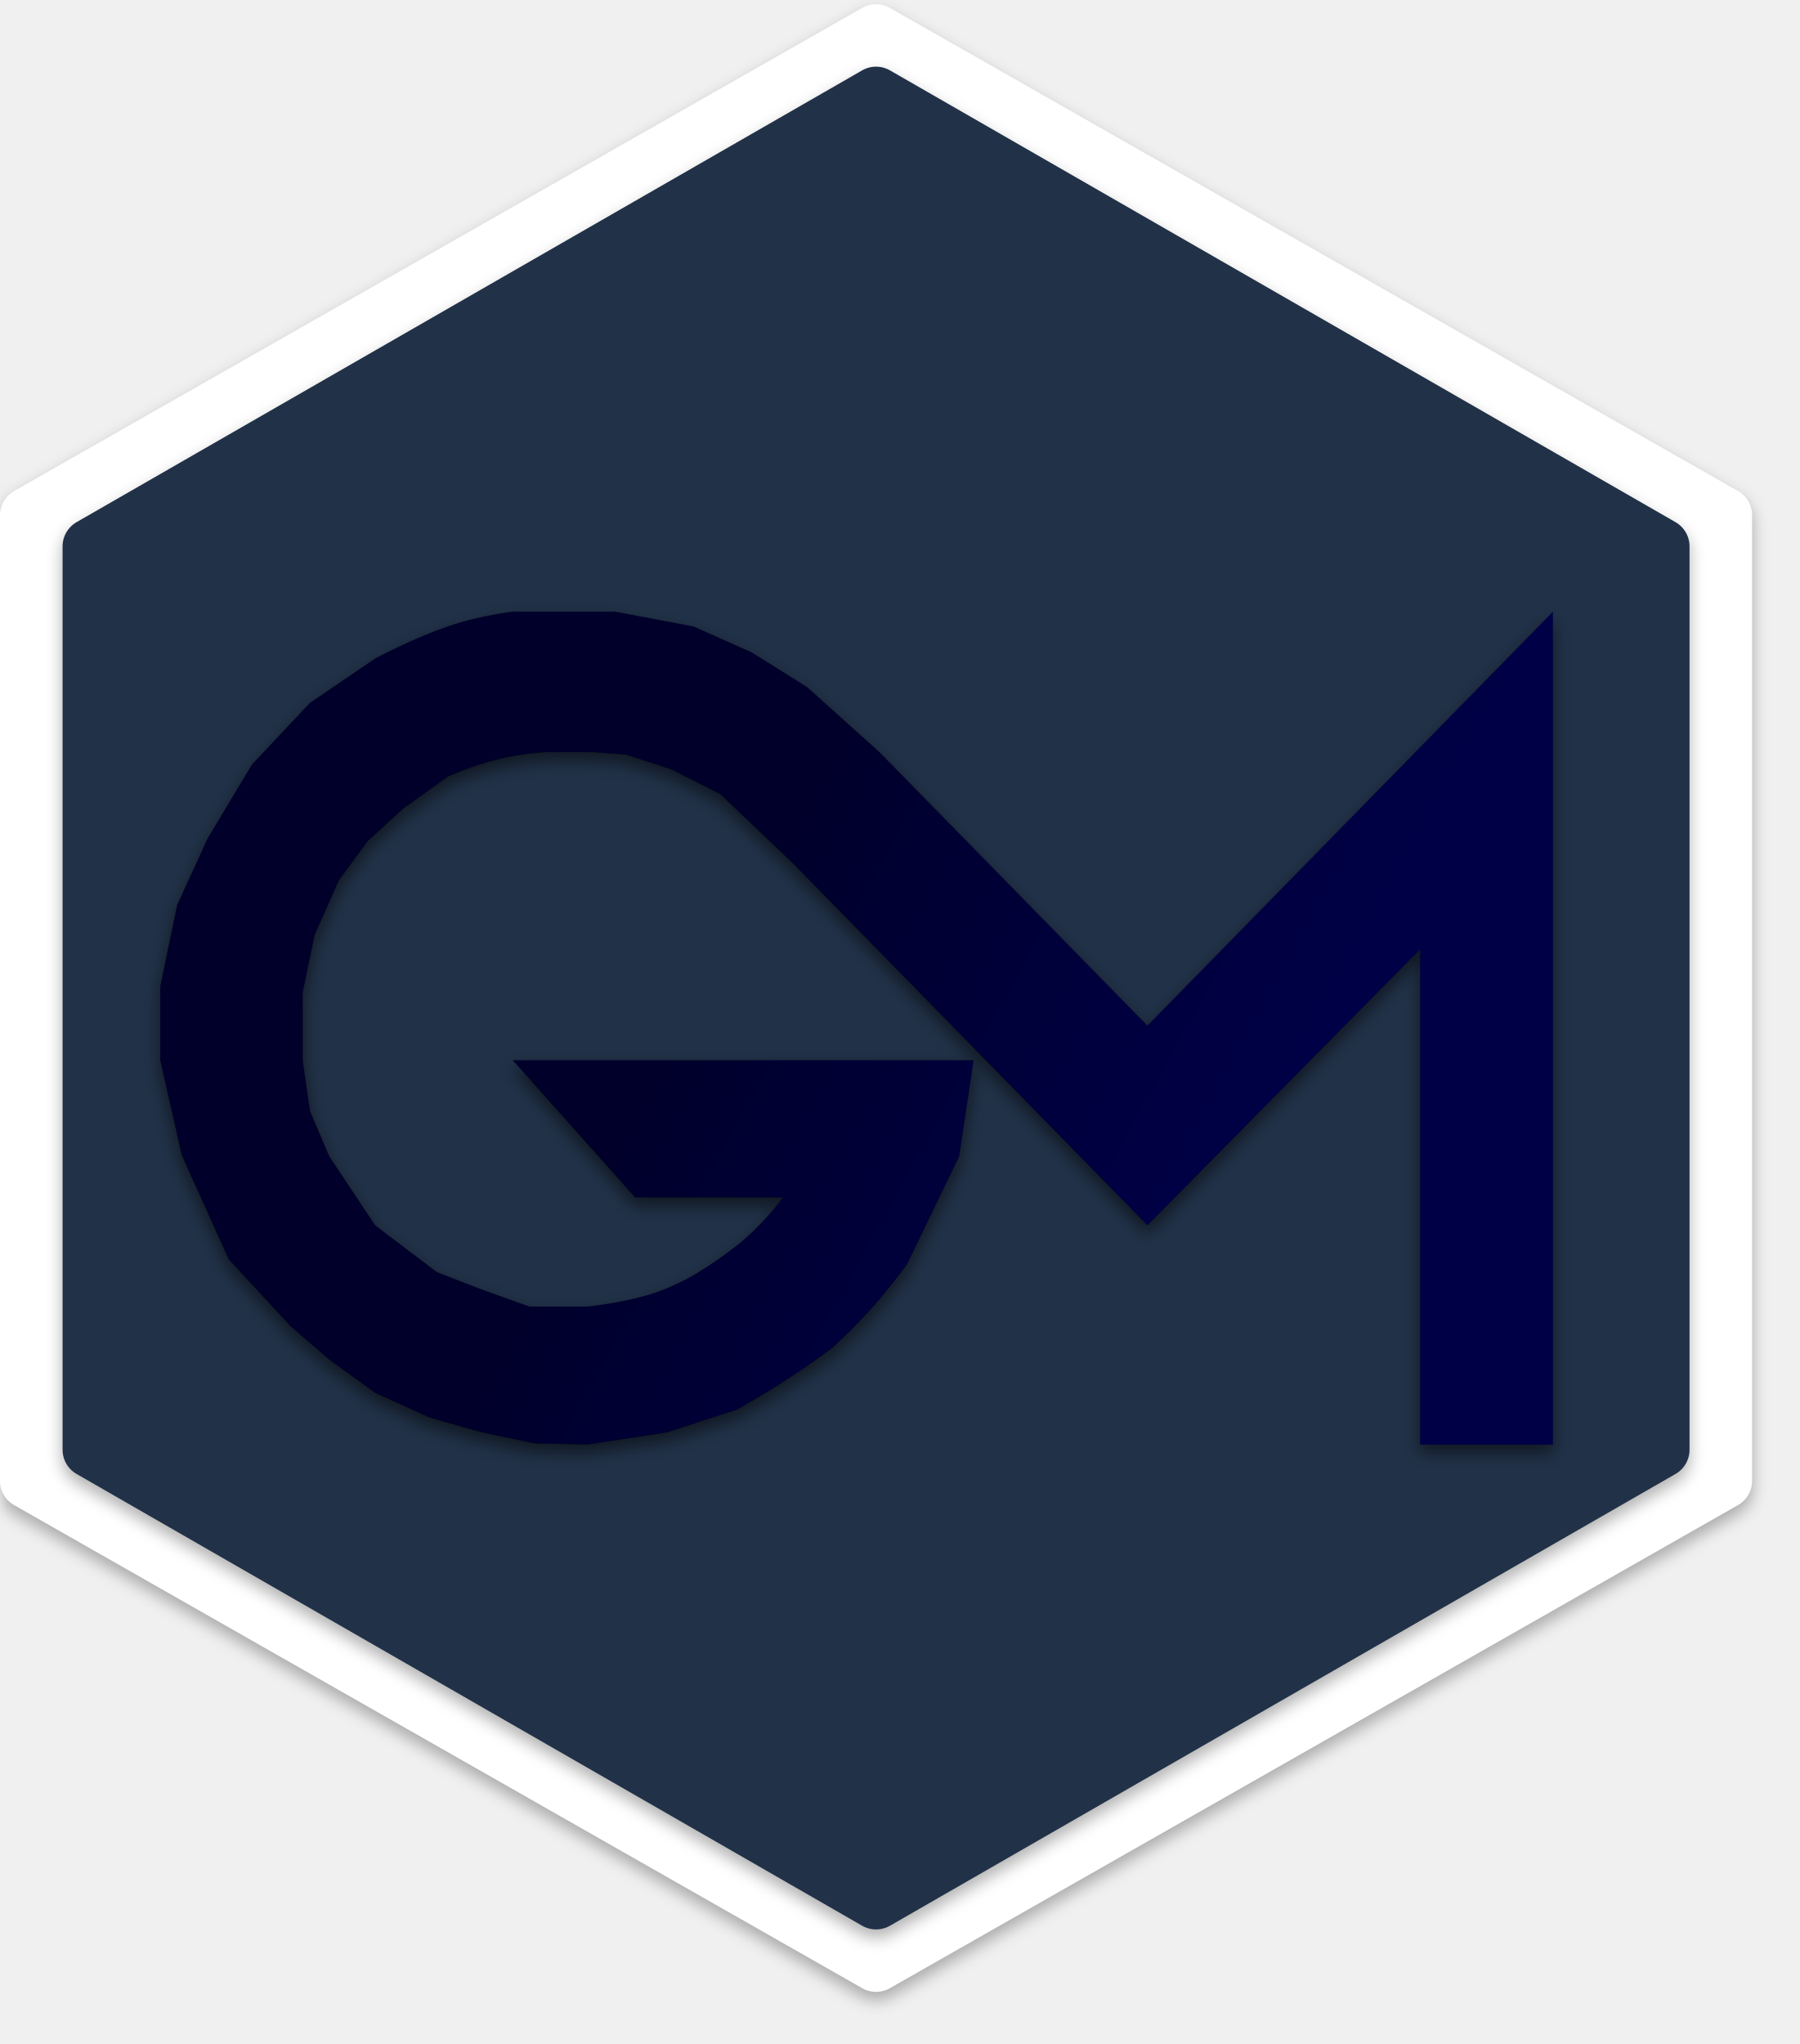
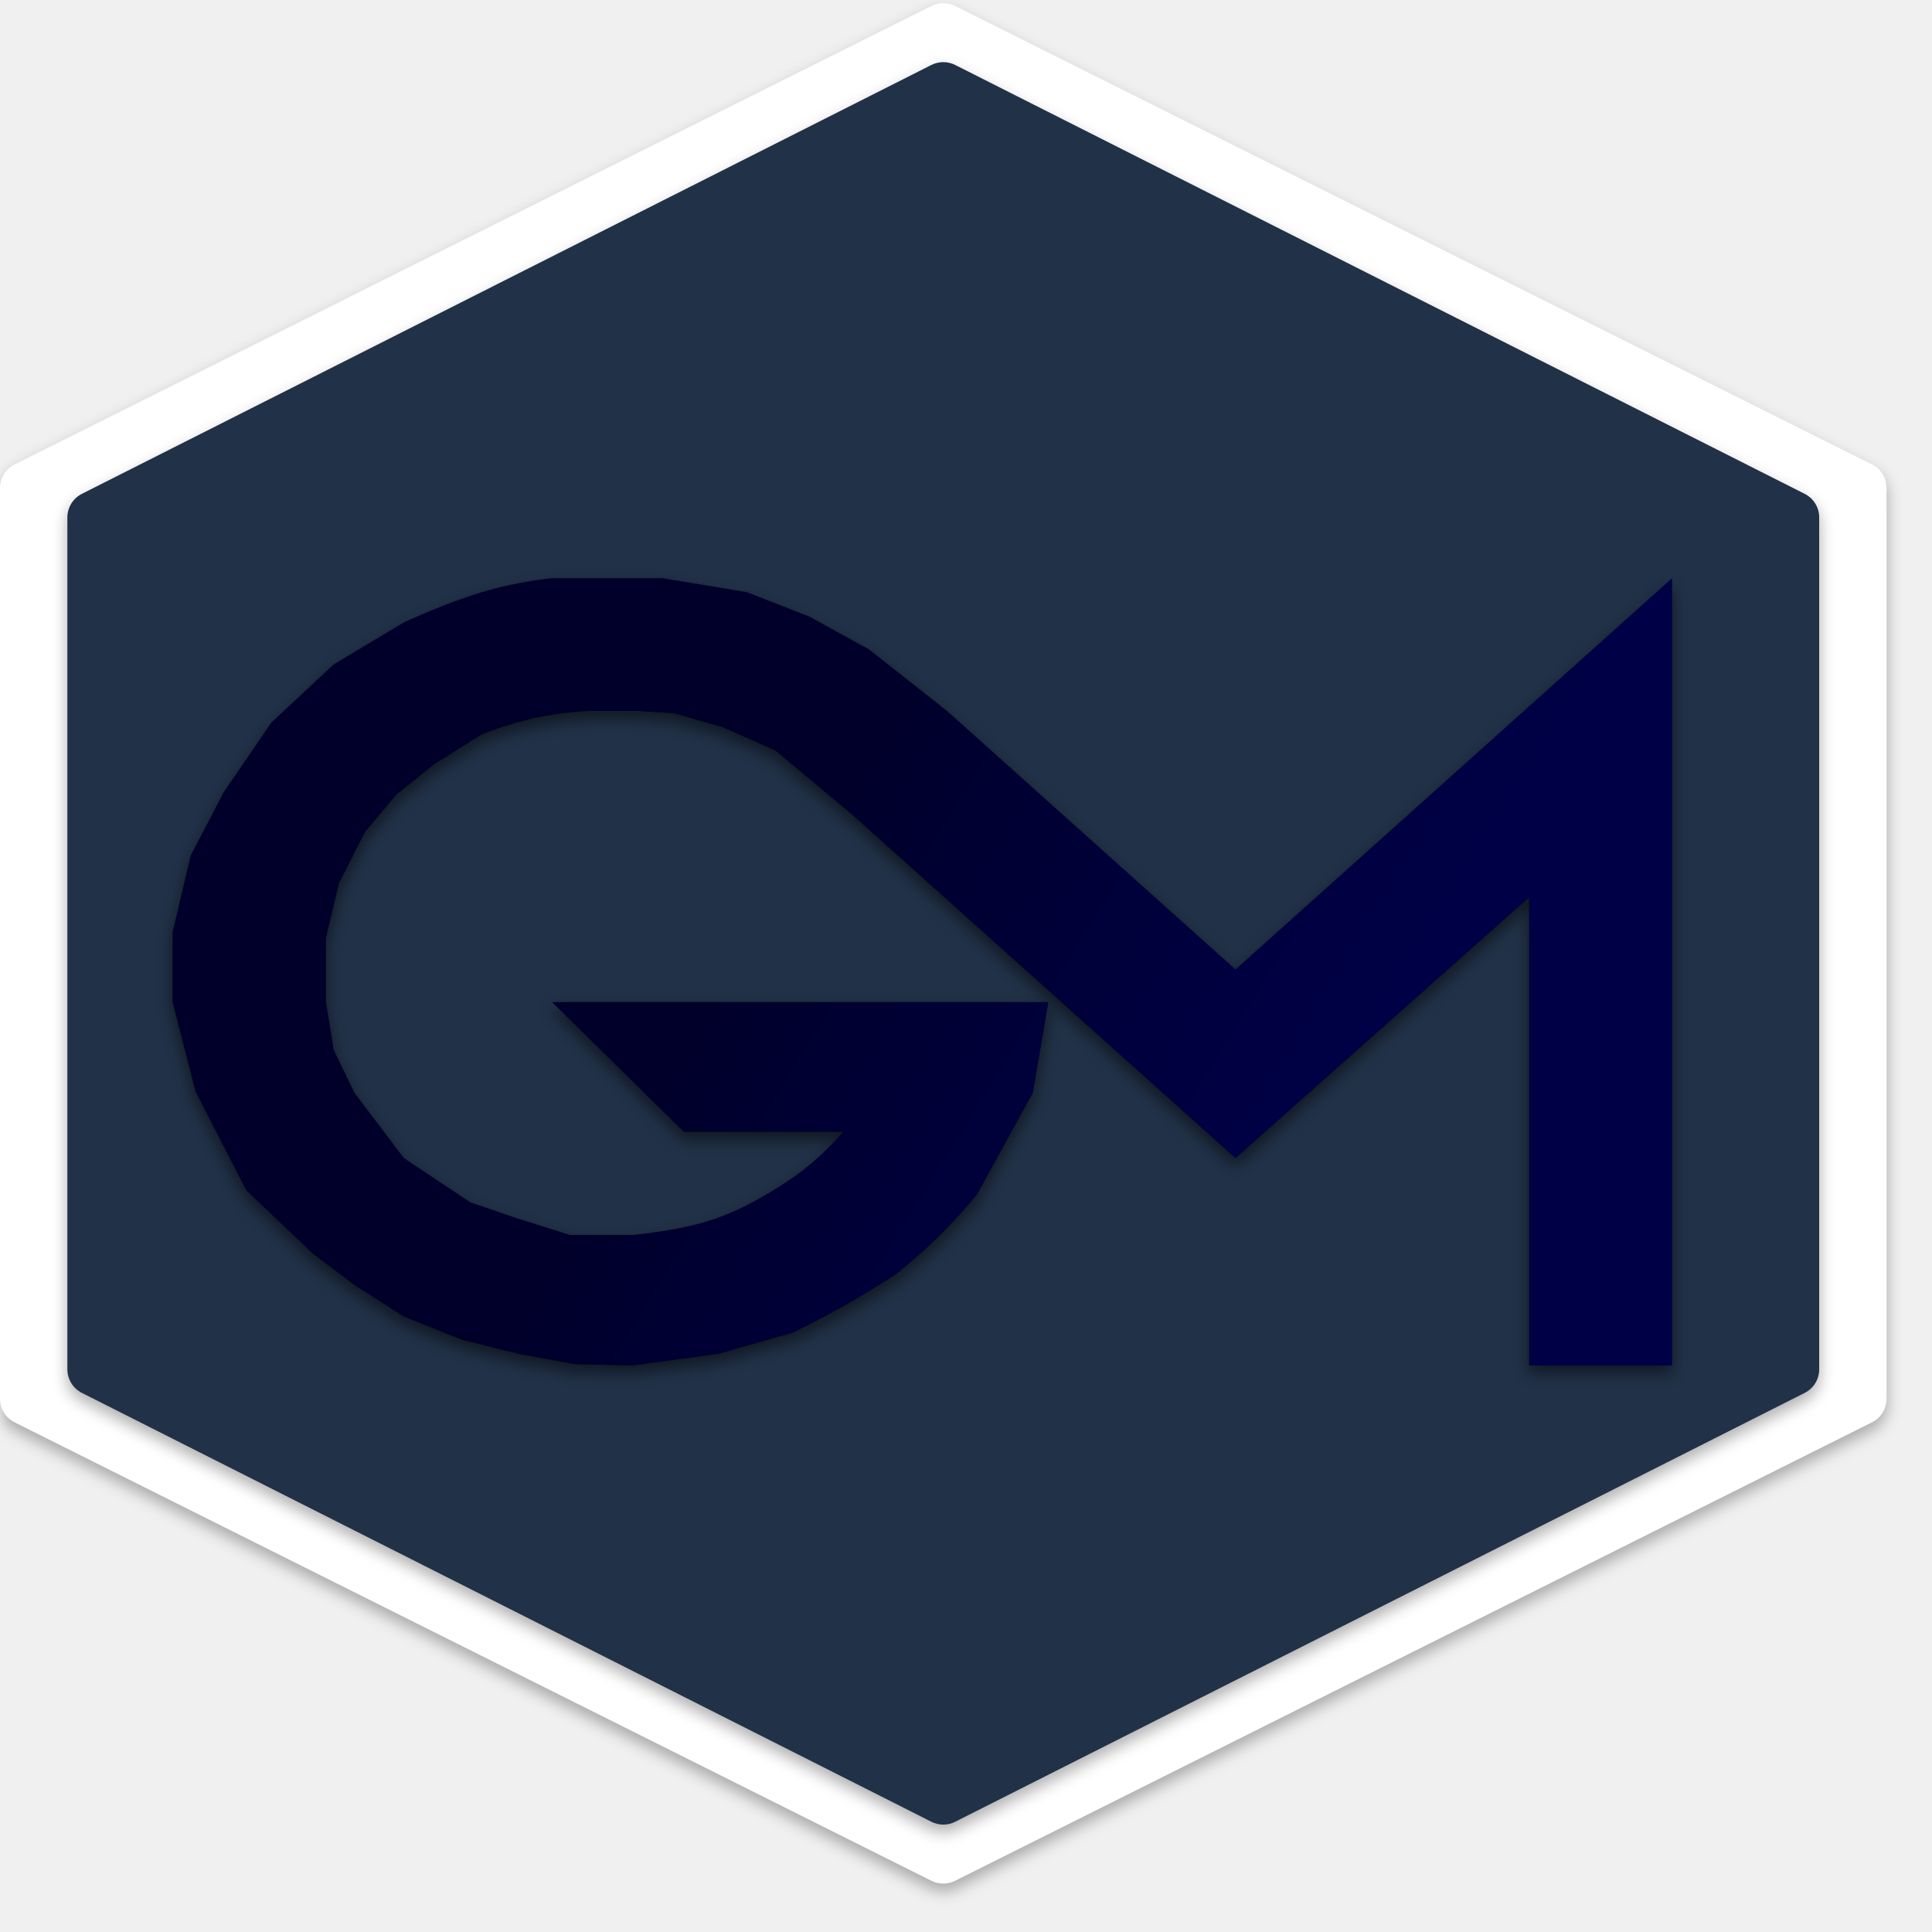
- <svg xmlns="http://www.w3.org/2000/svg" width="450.986px" height="512.022px" viewBox="0 0 450.986 512.022" version="1.1">
+ <svg xmlns="http://www.w3.org/2000/svg" width="511.981px" height="512.022px" viewBox="0 0 511.981 512.022" version="1.1">
  <defs>
    <linearGradient gradientUnits="objectBoundingBox" x1="0.277" y1="0.497" x2="1.033" y2="0.746" id="gradient_1">
      <stop offset="11.924%" stop-color="#97C1DE" />
      <stop offset="67.147%" stop-color="#12AAFF" />
    </linearGradient>
    <filter filterUnits="userSpaceOnUse" color-interpolation-filters="sRGB" id="filter_1">
      <feFlood flood-opacity="0" result="BackgroundImageFix" />
      <feColorMatrix in="SourceAlpha" type="matrix" values="0 0 0 0 0 0 0 0 0 0 0 0 0 0 0 0 0 0 128 0" />
      <feOffset dx="0" dy="2" />
      <feGaussianBlur stdDeviation="2" />
      <feColorMatrix type="matrix" values="0 0 0 0 0.392 0 0 0 0 0.392 0 0 0 0 0.392 0 0 0 0.498 0" />
      <feBlend mode="normal" in2="BackgroundImageFix" result="effect0_dropShadow" />
      <feBlend mode="normal" in="SourceGraphic" in2="effect0_dropShadow" result="shape" />
    </filter>
  </defs>
  <g id="Group-2">
    <g id="Group">
-       <path d="M222.957 1.973L435.45 122.992Q435.65 123.106 435.843 123.233Q436.035 123.36 436.218 123.499Q436.402 123.638 436.576 123.79Q436.75 123.941 436.914 124.103Q437.077 124.265 437.23 124.438Q437.383 124.61 437.523 124.793Q437.664 124.975 437.793 125.166Q437.922 125.357 438.038 125.557Q438.153 125.756 438.256 125.962Q438.358 126.169 438.447 126.381Q438.536 126.594 438.61 126.812Q438.685 127.03 438.745 127.253Q438.805 127.475 438.85 127.701Q438.895 127.927 438.925 128.156Q438.955 128.384 438.971 128.614Q438.986 128.844 438.986 129.075L438.986 370.95Q438.986 371.18 438.971 371.41Q438.956 371.64 438.925 371.868Q438.895 372.097 438.85 372.323Q438.805 372.549 438.745 372.771Q438.685 372.994 438.61 373.212Q438.536 373.43 438.447 373.643Q438.358 373.855 438.256 374.062Q438.153 374.268 438.038 374.467Q437.922 374.667 437.793 374.858Q437.665 375.049 437.524 375.231Q437.383 375.414 437.23 375.586Q437.077 375.759 436.914 375.921Q436.75 376.083 436.576 376.235Q436.402 376.386 436.218 376.525Q436.035 376.664 435.843 376.791Q435.65 376.918 435.45 377.032L222.957 498.049Q222.76 498.161 222.556 498.26Q222.353 498.36 222.143 498.445Q221.933 498.531 221.718 498.603Q221.504 498.675 221.285 498.733Q221.066 498.791 220.843 498.835Q220.621 498.879 220.396 498.908Q220.172 498.937 219.946 498.952Q219.719 498.966 219.493 498.966Q219.266 498.966 219.04 498.952Q218.814 498.937 218.589 498.908Q218.365 498.879 218.142 498.835Q217.92 498.791 217.701 498.733Q217.482 498.675 217.267 498.603Q217.052 498.531 216.843 498.445Q216.633 498.36 216.429 498.26Q216.226 498.161 216.029 498.049L3.536 377.032Q3.336 376.918 3.143 376.791Q2.951 376.664 2.767 376.525Q2.584 376.386 2.41 376.235Q2.236 376.083 2.072 375.921Q1.909 375.759 1.756 375.586Q1.603 375.414 1.462 375.231Q1.321 375.049 1.193 374.858Q1.064 374.667 0.948 374.467Q0.832 374.268 0.73 374.062Q0.627 373.855 0.539 373.643Q0.45 373.43 0.376 373.212Q0.301 372.994 0.241 372.771Q0.181 372.549 0.136 372.323Q0.091 372.097 0.061 371.868Q0.03 371.64 0.015 371.41Q4.46794e-05 371.18 4.46375e-05 370.95L7.38502e-07 129.075Q6.96677e-07 128.845 0.015 128.615Q0.03 128.385 0.061 128.156Q0.091 127.928 0.136 127.702Q0.181 127.476 0.241 127.253Q0.301 127.031 0.376 126.813Q0.45 126.595 0.539 126.382Q0.627 126.169 0.73 125.963Q0.832 125.757 0.948 125.557Q1.064 125.358 1.193 125.167Q1.321 124.976 1.462 124.793Q1.603 124.611 1.756 124.438Q1.909 124.266 2.072 124.104Q2.236 123.941 2.41 123.79Q2.584 123.639 2.767 123.5Q2.951 123.36 3.143 123.233Q3.336 123.106 3.536 122.992L216.029 1.973Q216.226 1.861 216.429 1.762Q216.633 1.662 216.843 1.577Q217.052 1.491 217.267 1.419Q217.482 1.347 217.701 1.289Q217.92 1.231 218.142 1.187Q218.365 1.143 218.589 1.114Q218.814 1.085 219.04 1.07Q219.266 1.056 219.493 1.056Q219.719 1.056 219.946 1.07Q220.172 1.085 220.396 1.114Q220.621 1.143 220.843 1.187Q221.066 1.231 221.285 1.289Q221.504 1.347 221.719 1.419Q221.933 1.491 222.143 1.577Q222.353 1.662 222.557 1.762Q222.76 1.861 222.957 1.973L222.957 1.973Z" id="Polygon" fill="#FFFFFF" fill-rule="evenodd" stroke="none" filter="url(#filter_1)" />
-       <path d="M222.984 17.633L419.798 130.801Q419.997 130.915 420.188 131.043Q420.379 131.17 420.562 131.309Q420.744 131.449 420.917 131.6Q421.09 131.751 421.252 131.913Q421.415 132.075 421.566 132.248Q421.718 132.42 421.858 132.602Q421.998 132.784 422.125 132.975Q422.253 133.165 422.368 133.364Q422.483 133.563 422.585 133.769Q422.686 133.974 422.774 134.186Q422.862 134.398 422.936 134.616Q423.01 134.833 423.07 135.055Q423.129 135.276 423.174 135.501Q423.219 135.727 423.249 135.954Q423.279 136.182 423.294 136.411Q423.309 136.64 423.309 136.869L423.309 363.157Q423.309 363.386 423.294 363.615Q423.279 363.844 423.249 364.072Q423.219 364.3 423.174 364.525Q423.129 364.75 423.07 364.971Q423.01 365.193 422.936 365.41Q422.862 365.628 422.774 365.84Q422.686 366.052 422.585 366.258Q422.483 366.463 422.368 366.662Q422.253 366.861 422.125 367.052Q421.998 367.242 421.858 367.424Q421.718 367.606 421.566 367.779Q421.415 367.951 421.252 368.113Q421.09 368.275 420.917 368.426Q420.744 368.577 420.562 368.717Q420.379 368.856 420.188 368.984Q419.997 369.111 419.798 369.225L222.984 482.391Q222.786 482.504 222.581 482.605Q222.376 482.706 222.165 482.793Q221.954 482.88 221.738 482.953Q221.521 483.026 221.301 483.085Q221.08 483.144 220.856 483.189Q220.632 483.233 220.406 483.263Q220.179 483.292 219.951 483.307Q219.723 483.322 219.495 483.322Q219.267 483.322 219.039 483.307Q218.811 483.292 218.584 483.263Q218.358 483.233 218.134 483.189Q217.91 483.144 217.689 483.085Q217.469 483.026 217.252 482.953Q217.036 482.88 216.825 482.793Q216.614 482.706 216.409 482.605Q216.204 482.504 216.006 482.391L19.19 369.225Q18.991 369.111 18.8 368.984Q18.609 368.856 18.427 368.717Q18.244 368.577 18.072 368.426Q17.899 368.275 17.736 368.113Q17.574 367.951 17.422 367.779Q17.271 367.606 17.131 367.424Q16.991 367.242 16.863 367.052Q16.735 366.861 16.62 366.662Q16.506 366.464 16.404 366.258Q16.302 366.052 16.214 365.84Q16.126 365.628 16.052 365.411Q15.978 365.193 15.919 364.971Q15.859 364.75 15.814 364.525Q15.77 364.3 15.74 364.072Q15.71 363.844 15.694 363.615Q15.68 363.386 15.68 363.157L15.679 136.869Q15.679 136.64 15.694 136.411Q15.709 136.182 15.739 135.954Q15.769 135.727 15.814 135.502Q15.859 135.276 15.919 135.055Q15.978 134.833 16.052 134.616Q16.126 134.398 16.214 134.186Q16.302 133.974 16.404 133.769Q16.505 133.563 16.62 133.364Q16.735 133.165 16.863 132.975Q16.991 132.784 17.131 132.602Q17.27 132.42 17.422 132.248Q17.574 132.075 17.736 131.913Q17.899 131.751 18.072 131.6Q18.244 131.449 18.427 131.309Q18.609 131.17 18.8 131.043Q18.991 130.915 19.19 130.801L216.006 17.633Q216.204 17.519 216.409 17.418Q216.614 17.317 216.825 17.23Q217.036 17.143 217.252 17.07Q217.468 16.997 217.689 16.938Q217.91 16.879 218.134 16.834Q218.358 16.79 218.584 16.76Q218.811 16.731 219.039 16.716Q219.266 16.701 219.495 16.701Q219.723 16.701 219.951 16.716Q220.179 16.731 220.406 16.76Q220.632 16.79 220.856 16.834Q221.08 16.879 221.301 16.938Q221.521 16.997 221.738 17.07Q221.954 17.143 222.165 17.23Q222.376 17.317 222.581 17.418Q222.786 17.519 222.984 17.633L222.984 17.633Z" id="Polygon-Copy" fill="#213147" fill-rule="evenodd" stroke="none" filter="url(#filter_1)" />
+       <path d="M253.121 1.565L496.112 123.071Q496.329 123.179 496.537 123.302Q496.746 123.425 496.946 123.562Q497.145 123.7 497.335 123.85Q497.525 124.001 497.704 124.164Q497.882 124.328 498.05 124.503Q498.217 124.679 498.371 124.865Q498.526 125.052 498.667 125.249Q498.808 125.445 498.936 125.652Q499.063 125.858 499.176 126.072Q499.289 126.286 499.387 126.508Q499.484 126.73 499.566 126.958Q499.649 127.186 499.715 127.419Q499.781 127.652 499.831 127.889Q499.881 128.126 499.914 128.366Q499.948 128.606 499.964 128.848Q499.981 129.089 499.981 129.332L499.981 370.692Q499.981 370.934 499.964 371.176Q499.948 371.417 499.914 371.657Q499.881 371.897 499.831 372.134Q499.781 372.371 499.715 372.605Q499.649 372.838 499.566 373.066Q499.484 373.293 499.387 373.515Q499.289 373.737 499.176 373.951Q499.063 374.166 498.936 374.372Q498.808 374.578 498.667 374.775Q498.526 374.971 498.371 375.158Q498.217 375.345 498.05 375.52Q497.882 375.695 497.704 375.859Q497.525 376.022 497.335 376.173Q497.145 376.324 496.946 376.461Q496.746 376.598 496.537 376.721Q496.329 376.844 496.112 376.953L253.121 498.457Q252.758 498.638 252.376 498.777Q251.994 498.915 251.599 499.008Q251.204 499.102 250.8 499.149Q250.397 499.196 249.991 499.196Q249.584 499.196 249.181 499.149Q248.778 499.102 248.382 499.008Q247.987 498.915 247.605 498.777Q247.223 498.638 246.86 498.457L3.869 376.953Q3.653 376.844 3.444 376.721Q3.235 376.598 3.036 376.461Q2.836 376.324 2.646 376.173Q2.457 376.022 2.278 375.859Q2.099 375.695 1.932 375.52Q1.765 375.345 1.61 375.158Q1.455 374.971 1.314 374.775Q1.173 374.578 1.045 374.372Q0.918 374.166 0.805 373.951Q0.692 373.737 0.595 373.515Q0.497 373.293 0.415 373.065Q0.333 372.838 0.266 372.605Q0.2 372.371 0.15 372.134Q0.1 371.897 0.067 371.657Q0.034 371.417 0.017 371.176Q5.08366e-05 370.934 5.07865e-05 370.692L8.94257e-07 129.332Q8.44175e-07 129.09 0.017 128.848Q0.034 128.606 0.067 128.366Q0.1 128.126 0.15 127.889Q0.2 127.652 0.266 127.419Q0.333 127.186 0.415 126.958Q0.497 126.73 0.595 126.508Q0.692 126.287 0.805 126.072Q0.918 125.858 1.045 125.652Q1.173 125.446 1.314 125.249Q1.455 125.052 1.61 124.866Q1.765 124.679 1.932 124.504Q2.099 124.328 2.278 124.165Q2.456 124.001 2.646 123.851Q2.836 123.7 3.036 123.563Q3.235 123.426 3.444 123.302Q3.653 123.179 3.869 123.071L246.86 1.565Q247.223 1.384 247.605 1.245Q247.987 1.107 248.382 1.014Q248.778 0.92 249.181 0.873Q249.584 0.826 249.991 0.826Q250.397 0.826 250.8 0.873Q251.204 0.92 251.599 1.014Q251.994 1.107 252.376 1.245Q252.758 1.384 253.121 1.565L253.121 1.565Z" id="Polygon" fill="#FFFFFF" fill-rule="evenodd" stroke="none" filter="url(#filter_1)" />
+       <path d="M253.148 17.219L478.281 130.878Q478.496 130.987 478.704 131.11Q478.911 131.233 479.11 131.371Q479.308 131.508 479.497 131.659Q479.686 131.81 479.863 131.973Q480.041 132.137 480.207 132.312Q480.373 132.487 480.527 132.673Q480.68 132.86 480.821 133.056Q480.961 133.252 481.088 133.458Q481.214 133.664 481.326 133.878Q481.438 134.091 481.536 134.313Q481.633 134.534 481.714 134.761Q481.796 134.988 481.862 135.22Q481.927 135.453 481.977 135.689Q482.026 135.925 482.06 136.164Q482.093 136.404 482.109 136.644Q482.126 136.885 482.126 137.127L482.126 362.897Q482.126 363.139 482.11 363.38Q482.093 363.621 482.06 363.86Q482.027 364.099 481.977 364.335Q481.927 364.571 481.862 364.804Q481.796 365.036 481.714 365.263Q481.633 365.491 481.536 365.712Q481.438 365.933 481.326 366.147Q481.214 366.36 481.088 366.566Q480.961 366.772 480.821 366.968Q480.681 367.164 480.527 367.351Q480.373 367.537 480.207 367.712Q480.041 367.888 479.863 368.051Q479.686 368.214 479.497 368.365Q479.309 368.516 479.11 368.653Q478.911 368.791 478.704 368.914Q478.496 369.037 478.281 369.146L253.148 482.804Q252.782 482.989 252.398 483.129Q252.013 483.27 251.615 483.365Q251.216 483.46 250.809 483.508Q250.403 483.555 249.993 483.555Q249.584 483.555 249.177 483.508Q248.77 483.46 248.372 483.365Q247.973 483.27 247.589 483.129Q247.204 482.989 246.838 482.804L21.703 369.146Q21.488 369.037 21.28 368.914Q21.073 368.791 20.874 368.653Q20.676 368.516 20.487 368.365Q20.299 368.214 20.121 368.051Q19.943 367.888 19.777 367.712Q19.611 367.537 19.457 367.351Q19.304 367.164 19.163 366.968Q19.023 366.772 18.896 366.566Q18.77 366.36 18.658 366.147Q18.546 365.933 18.449 365.712Q18.352 365.491 18.27 365.263Q18.188 365.036 18.123 364.804Q18.057 364.571 18.007 364.335Q17.958 364.099 17.924 363.86Q17.891 363.621 17.875 363.38Q17.858 363.139 17.858 362.897L17.858 137.127Q17.858 136.885 17.875 136.644Q17.891 136.404 17.924 136.164Q17.958 135.925 18.007 135.689Q18.057 135.453 18.123 135.22Q18.188 134.988 18.27 134.761Q18.352 134.534 18.449 134.313Q18.546 134.091 18.658 133.878Q18.77 133.664 18.896 133.458Q19.023 133.252 19.163 133.056Q19.304 132.86 19.457 132.673Q19.611 132.487 19.777 132.312Q19.943 132.137 20.121 131.973Q20.299 131.81 20.487 131.659Q20.676 131.508 20.874 131.371Q21.073 131.233 21.28 131.11Q21.488 130.987 21.703 130.878L246.838 17.219Q247.204 17.034 247.589 16.893Q247.973 16.753 248.372 16.658Q248.77 16.563 249.177 16.515Q249.584 16.468 249.993 16.468Q250.403 16.468 250.809 16.515Q251.216 16.563 251.615 16.658Q252.013 16.753 252.398 16.893Q252.782 17.034 253.148 17.219L253.148 17.219Z" id="Polygon-Copy" fill="#213147" fill-rule="evenodd" stroke="none" filter="url(#filter_1)" />
    </g>
-     <path d="M196.174 299.964C196.174 299.964 192.263 305.346 186.972 310.02C181.681 314.694 175.009 318.661 175.009 318.661C175.009 318.661 169.884 322.056 162.93 324.217C155.976 326.377 147.193 327.303 147.193 327.303L132.68 327.303L120.586 322.982L109.461 318.661L93.979 306.934L82.489 289.651L77.651 278.246L75.837 265.578L75.837 248.571L78.861 234.098L84.908 220.518L92.165 210.642L100.934 202.618L112.12 194.593C112.12 194.593 118.232 191.816 124.43 190.273C130.628 188.729 136.913 188.421 136.913 188.421L148.564 188.421L156.868 189.038L168.237 192.742L180.452 198.914L198.412 216.013L287.485 306.934L355.817 237.801L355.817 361.869L389.076 361.869L389.076 153.237L287.485 256.936L220.362 188.421L202.221 172.119L188.35 163.434L173.8 156.941L154.202 153.237L128.462 153.237C128.462 153.237 120.741 154.009 112.12 156.941C103.499 159.873 93.979 164.965 93.979 164.965L77.651 176.076L63.139 191.507L52.05 209.975L44.393 226.691L40.16 247.088L40.16 265.578L45.513 289.308L57.315 315.461L72.814 332.241L82.489 340.568L93.979 348.907L107.57 355.08L120.586 358.783L133.782 361.545L147.193 361.869L167.046 358.823L184.595 353.136C184.595 353.136 191.206 349.442 197.208 345.55C203.21 341.658 208.604 337.568 208.604 337.568C208.604 337.568 213.844 332.815 218.521 327.572C223.199 322.328 227.316 316.593 227.316 316.593L233.181 304.439L240.318 289.651L243.946 265.578C243.946 265.578 128.462 265.578 128.462 265.578C128.462 265.578 159.139 299.964 159.139 299.964L196.174 299.964Z" id="Line" fill="url(#gradient_1)" style="mix-blend-mode: color-burn;" fill-rule="evenodd" stroke="none" filter="url(#filter_1)" />
+     <path d="M223.433 299.964C223.433 299.964 218.978 305.346 212.952 310.02C206.926 314.694 199.327 318.661 199.327 318.661C199.327 318.661 193.49 322.056 185.569 324.217C177.649 326.377 167.646 327.303 167.646 327.303L151.116 327.303L137.341 322.982L124.671 318.661L107.037 306.934L93.951 289.651L88.441 278.246L86.375 265.578L86.375 248.571L89.819 234.098L96.706 220.518L104.971 210.642L114.959 202.618L127.699 194.593C127.699 194.593 134.66 191.816 141.72 190.272C148.779 188.729 155.937 188.421 155.937 188.421L169.207 188.421L178.665 189.038L191.614 192.741L205.526 198.914L225.982 216.013L327.431 306.934L405.258 237.801L405.258 361.869L443.138 361.869L443.138 153.237L327.431 256.936L250.982 188.421L230.32 172.119L214.522 163.433L197.95 156.941L175.629 153.237L146.312 153.237C146.312 153.237 137.518 154.009 127.699 156.941C117.88 159.873 107.037 164.965 107.037 164.965L88.441 176.076L71.912 191.507L59.282 209.975L50.561 226.691L45.74 247.088L45.74 265.578L51.837 289.308L65.279 315.461L82.931 332.241L93.951 340.568L107.037 348.907L122.517 355.08L137.341 358.783L152.371 361.545L167.646 361.869L190.257 358.822L210.245 353.136C210.245 353.136 217.774 349.442 224.61 345.55C231.447 341.658 237.59 337.568 237.59 337.568C237.59 337.568 243.558 332.815 248.885 327.572C254.213 322.328 258.902 316.593 258.902 316.593L265.582 304.439L273.71 289.651L277.843 265.578C277.843 265.578 146.312 265.578 146.312 265.578C146.312 265.578 181.252 299.964 181.252 299.964L223.433 299.964Z" id="Line" fill="url(#gradient_1)" style="mix-blend-mode: color-burn;" fill-rule="evenodd" stroke="none" filter="url(#filter_1)" />
  </g>
</svg>
